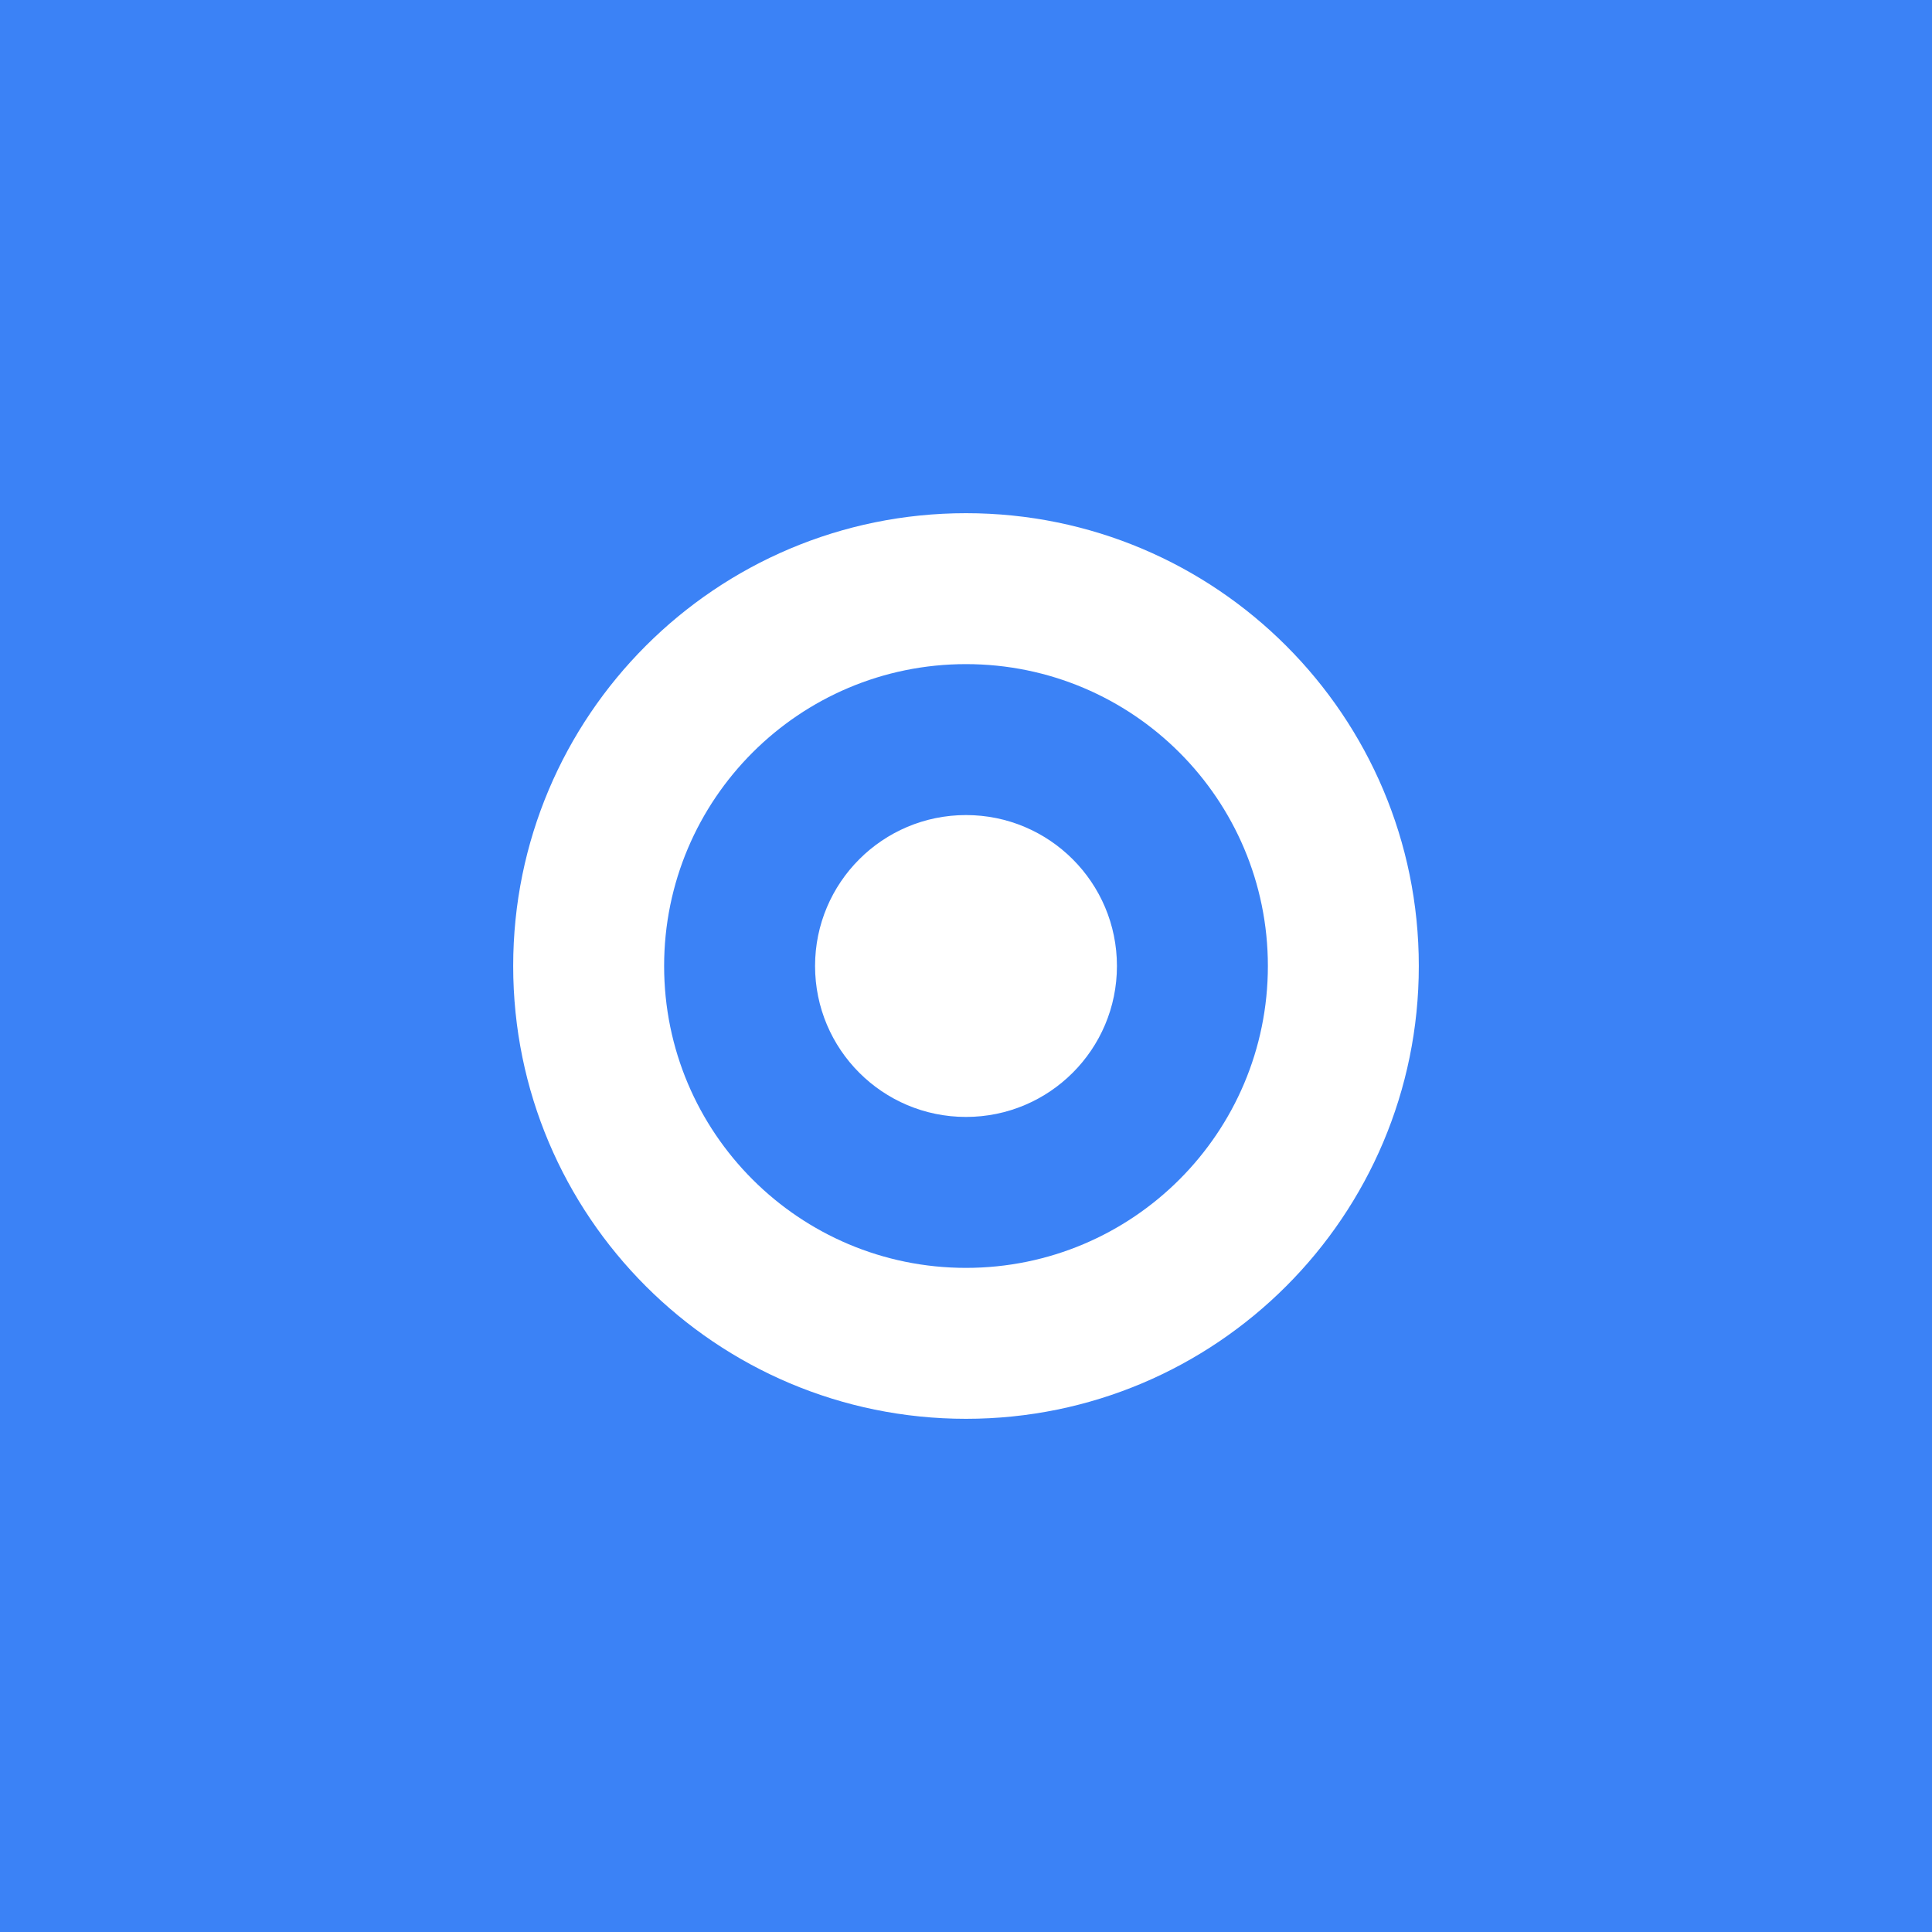
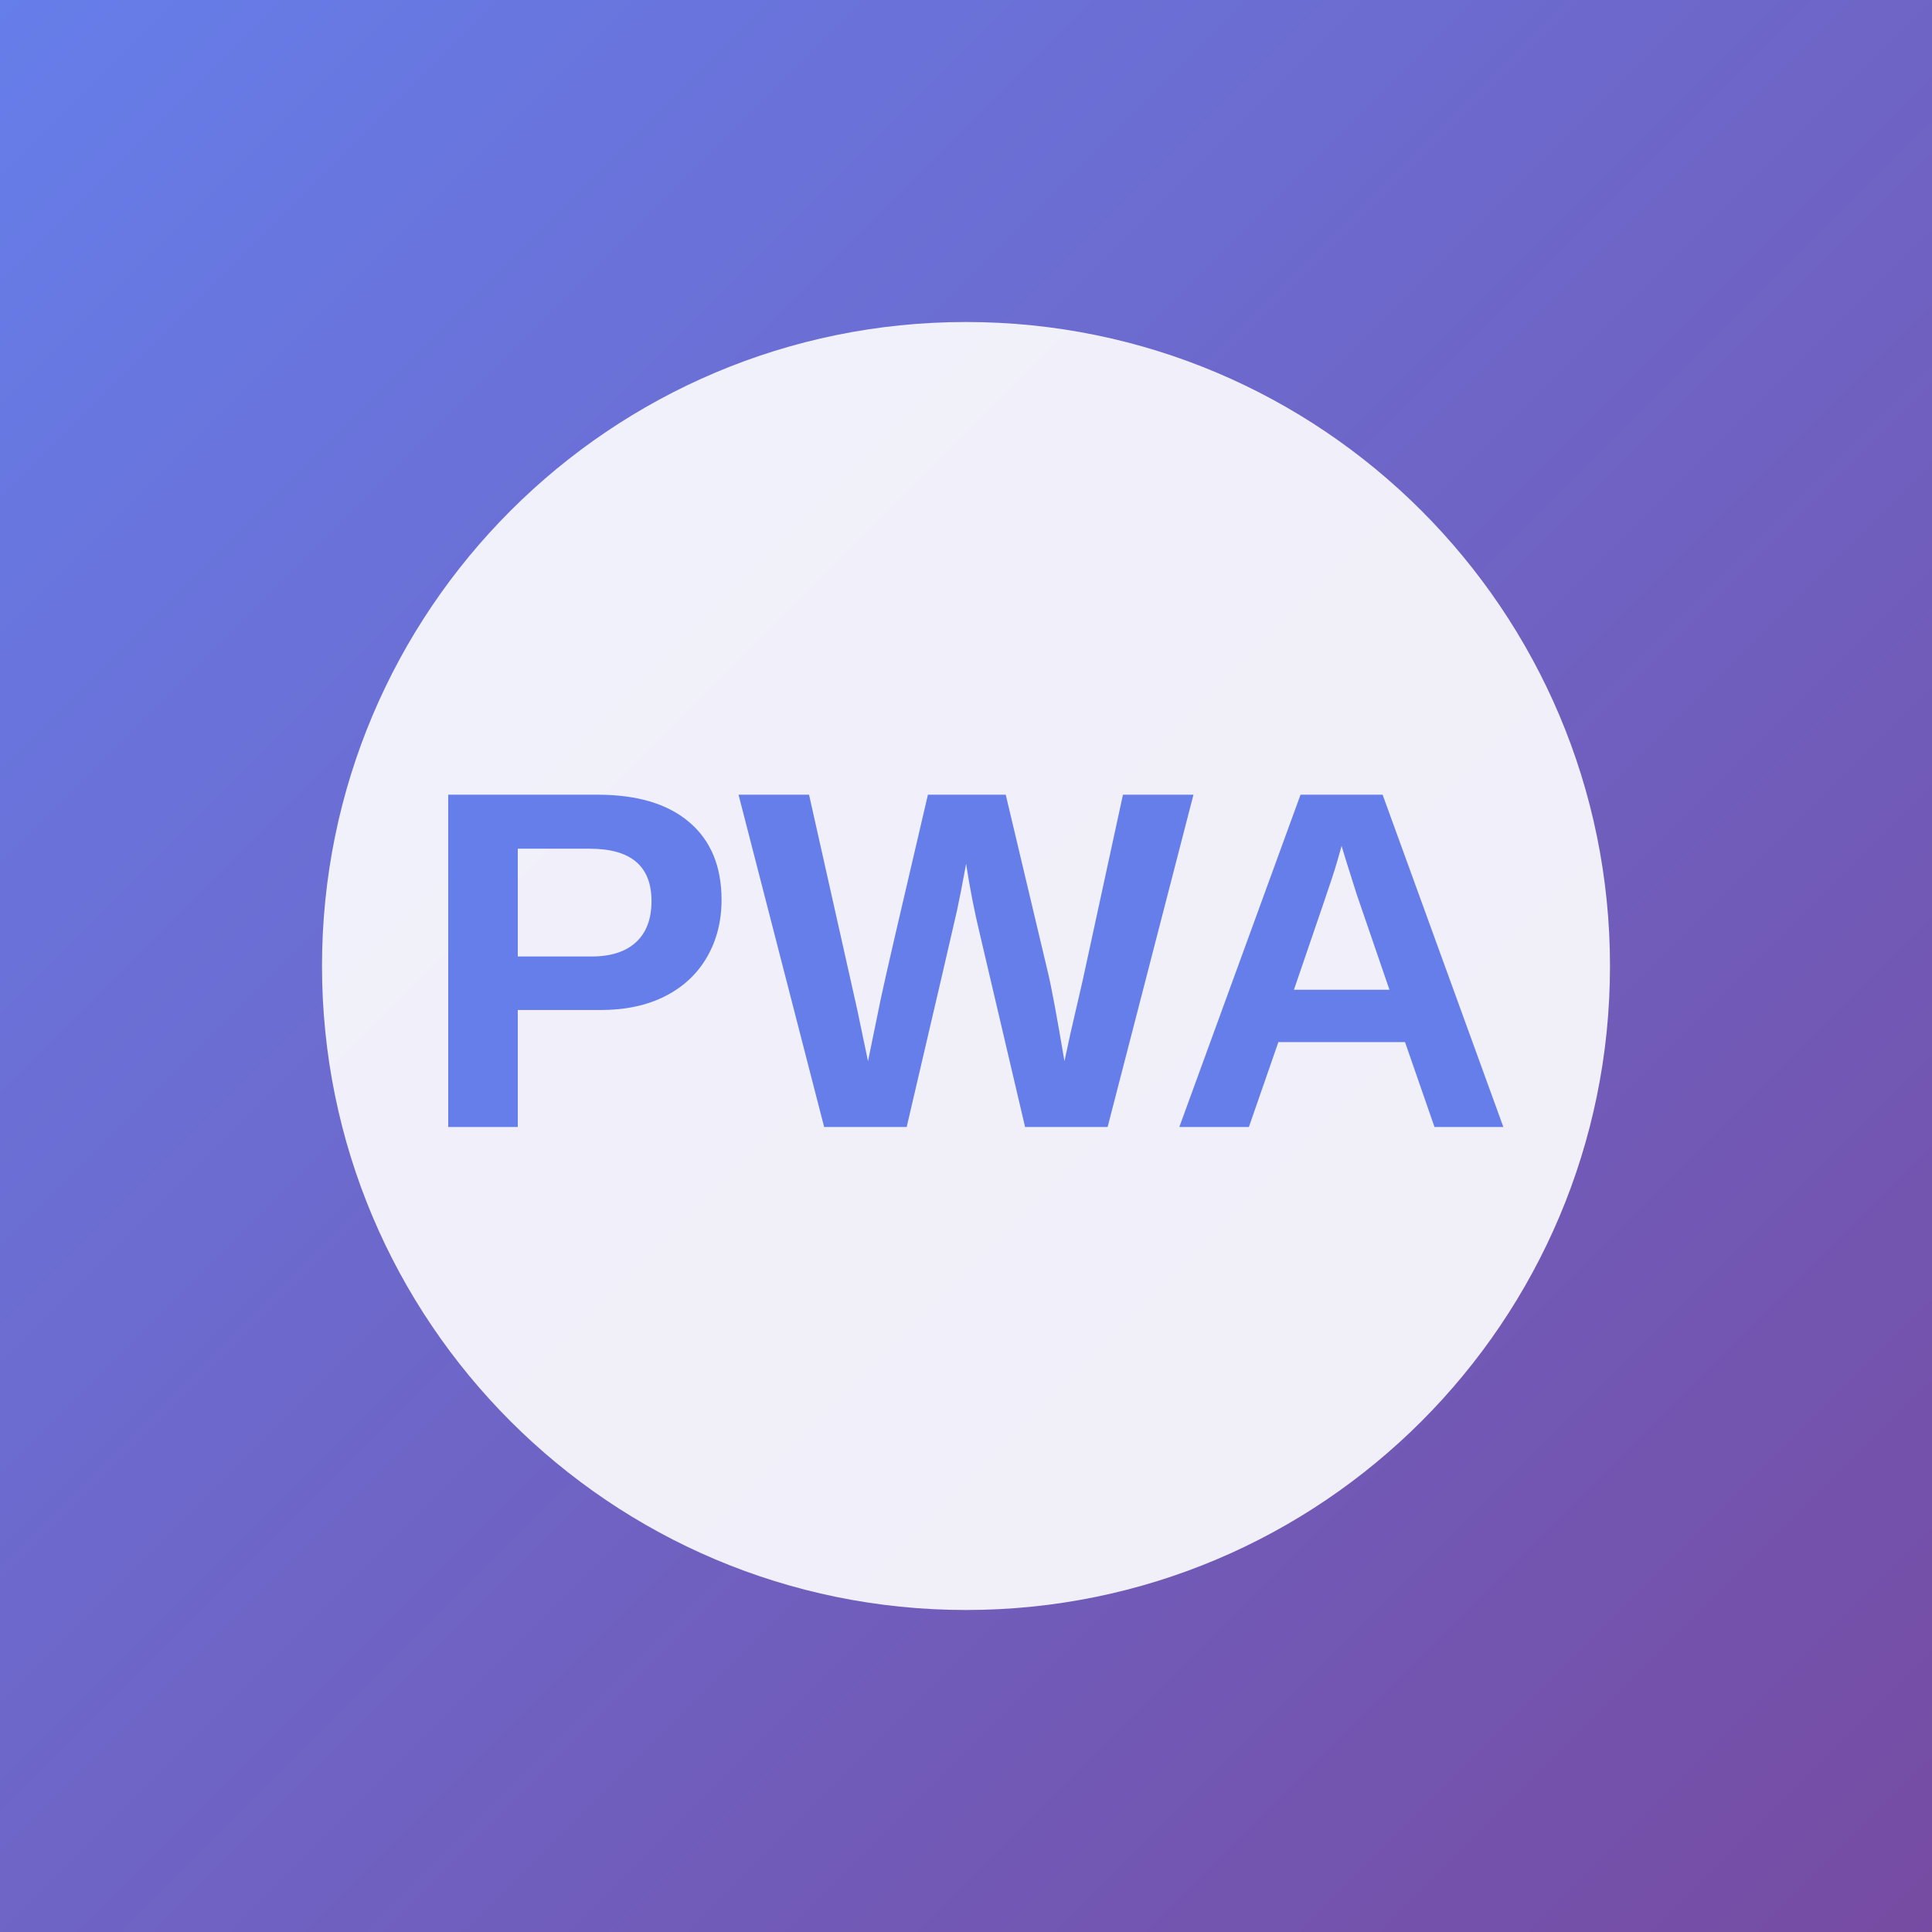
- <svg xmlns="http://www.w3.org/2000/svg" width="512" height="512" viewBox="0 0 512 512">
-   <rect width="512" height="512" fill="#3b82f6" />
-   <circle cx="256" cy="256" r="120" fill="white" />
-   <circle cx="256" cy="256" r="80" fill="#3b82f6" />
-   <circle cx="256" cy="256" r="40" fill="white" />
+ <svg xmlns="http://www.w3.org/2000/svg" width="384" height="384" viewBox="0 0 384 384">
+   <defs>
+     <linearGradient id="grad" x1="0%" y1="0%" x2="100%" y2="100%">
+       <stop offset="0%" style="stop-color:#667eea;stop-opacity:1" />
+       <stop offset="100%" style="stop-color:#764ba2;stop-opacity:1" />
+     </linearGradient>
+   </defs>
+   <rect width="384" height="384" fill="url(#grad)" />
+   <circle cx="192" cy="192" r="128" fill="white" opacity="0.9" />
+   <text x="192" y="224" font-family="Arial, sans-serif" font-size="96" font-weight="bold" text-anchor="middle" fill="#667eea">PWA</text>
</svg>
